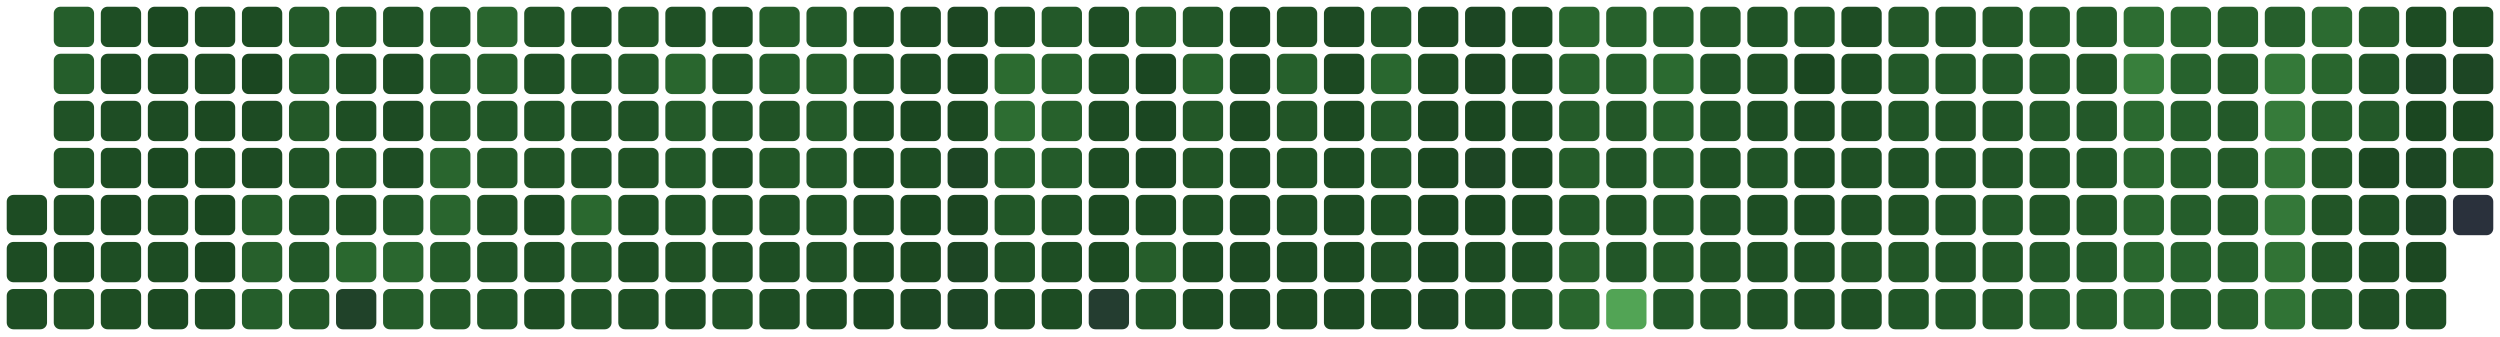
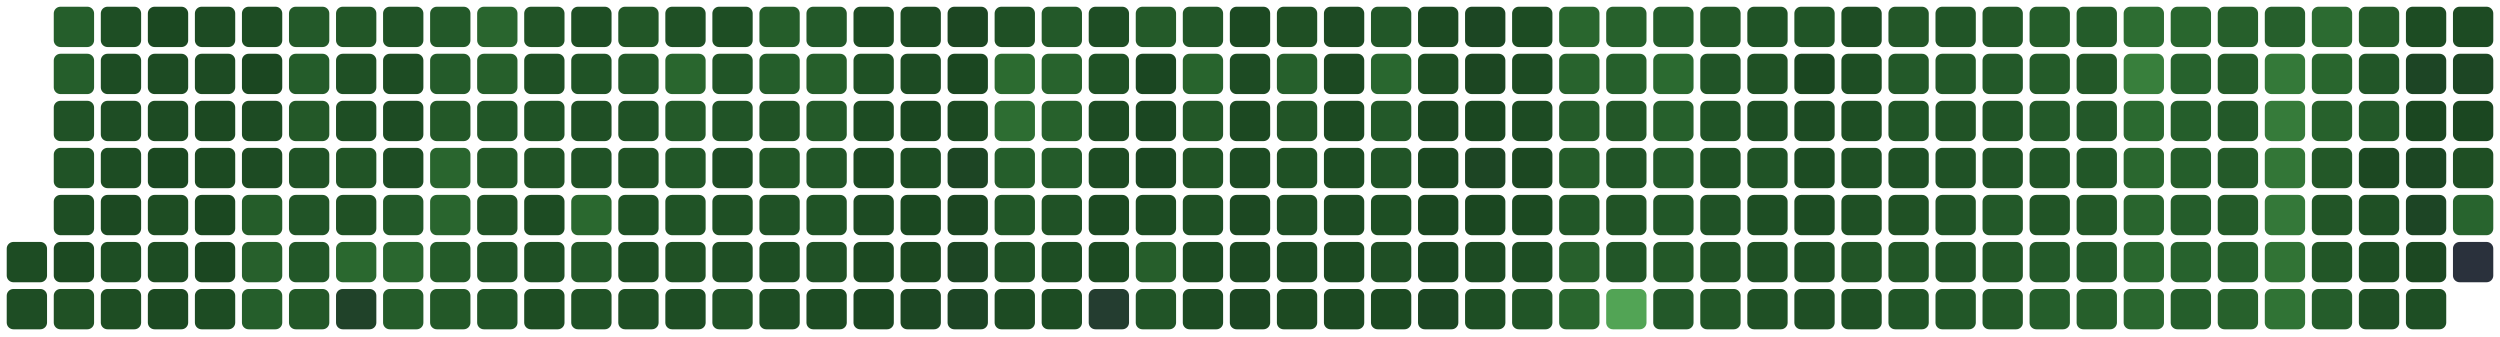
<svg xmlns="http://www.w3.org/2000/svg" width="744" height="100">
-   <rect x="2" y="58" width="12" height="12" rx="2" fill="rgb(29 76 35)" />
  <rect x="2" y="72" width="12" height="12" rx="2" fill="rgb(29 76 35)" />
  <rect x="2" y="86" width="12" height="12" rx="2" fill="rgb(30 77 36)" />
  <rect x="16" y="2" width="12" height="12" rx="2" fill="rgb(37 94 43)" />
  <rect x="16" y="16" width="12" height="12" rx="2" fill="rgb(37 94 43)" />
  <rect x="16" y="30" width="12" height="12" rx="2" fill="rgb(32 82 38)" />
  <rect x="16" y="44" width="12" height="12" rx="2" fill="rgb(32 83 38)" />
  <rect x="16" y="58" width="12" height="12" rx="2" fill="rgb(30 78 36)" />
  <rect x="16" y="72" width="12" height="12" rx="2" fill="rgb(28 74 34)" />
  <rect x="16" y="86" width="12" height="12" rx="2" fill="rgb(32 81 37)" />
  <rect x="30" y="2" width="12" height="12" rx="2" fill="rgb(30 78 36)" />
  <rect x="30" y="16" width="12" height="12" rx="2" fill="rgb(29 76 35)" />
  <rect x="30" y="30" width="12" height="12" rx="2" fill="rgb(30 77 36)" />
  <rect x="30" y="44" width="12" height="12" rx="2" fill="rgb(29 76 35)" />
  <rect x="30" y="58" width="12" height="12" rx="2" fill="rgb(28 73 34)" />
  <rect x="30" y="72" width="12" height="12" rx="2" fill="rgb(30 78 36)" />
  <rect x="30" y="86" width="12" height="12" rx="2" fill="rgb(30 77 35)" />
  <rect x="44" y="2" width="12" height="12" rx="2" fill="rgb(27 72 33)" />
  <rect x="44" y="16" width="12" height="12" rx="2" fill="rgb(29 75 35)" />
  <rect x="44" y="30" width="12" height="12" rx="2" fill="rgb(29 75 35)" />
  <rect x="44" y="44" width="12" height="12" rx="2" fill="rgb(27 72 33)" />
  <rect x="44" y="58" width="12" height="12" rx="2" fill="rgb(30 77 35)" />
  <rect x="44" y="72" width="12" height="12" rx="2" fill="rgb(29 76 35)" />
  <rect x="44" y="86" width="12" height="12" rx="2" fill="rgb(28 73 34)" />
  <rect x="58" y="2" width="12" height="12" rx="2" fill="rgb(29 75 35)" />
  <rect x="58" y="16" width="12" height="12" rx="2" fill="rgb(29 75 35)" />
  <rect x="58" y="30" width="12" height="12" rx="2" fill="rgb(28 73 34)" />
  <rect x="58" y="44" width="12" height="12" rx="2" fill="rgb(28 74 34)" />
  <rect x="58" y="58" width="12" height="12" rx="2" fill="rgb(27 72 33)" />
  <rect x="58" y="72" width="12" height="12" rx="2" fill="rgb(27 71 33)" />
  <rect x="58" y="86" width="12" height="12" rx="2" fill="rgb(29 76 35)" />
  <rect x="72" y="2" width="12" height="12" rx="2" fill="rgb(29 76 35)" />
  <rect x="72" y="16" width="12" height="12" rx="2" fill="rgb(27 71 33)" />
  <rect x="72" y="30" width="12" height="12" rx="2" fill="rgb(29 75 35)" />
  <rect x="72" y="44" width="12" height="12" rx="2" fill="rgb(29 75 35)" />
  <rect x="72" y="58" width="12" height="12" rx="2" fill="rgb(37 93 42)" />
  <rect x="72" y="72" width="12" height="12" rx="2" fill="rgb(39 96 44)" />
  <rect x="72" y="86" width="12" height="12" rx="2" fill="rgb(37 94 43)" />
  <rect x="86" y="2" width="12" height="12" rx="2" fill="rgb(35 89 41)" />
  <rect x="86" y="16" width="12" height="12" rx="2" fill="rgb(36 92 42)" />
  <rect x="86" y="30" width="12" height="12" rx="2" fill="rgb(35 88 40)" />
  <rect x="86" y="44" width="12" height="12" rx="2" fill="rgb(32 82 38)" />
  <rect x="86" y="58" width="12" height="12" rx="2" fill="rgb(33 84 39)" />
  <rect x="86" y="72" width="12" height="12" rx="2" fill="rgb(34 87 40)" />
  <rect x="86" y="86" width="12" height="12" rx="2" fill="rgb(35 88 40)" />
  <rect x="100" y="2" width="12" height="12" rx="2" fill="rgb(34 86 39)" />
  <rect x="100" y="16" width="12" height="12" rx="2" fill="rgb(31 80 37)" />
  <rect x="100" y="30" width="12" height="12" rx="2" fill="rgb(30 78 36)" />
  <rect x="100" y="44" width="12" height="12" rx="2" fill="rgb(33 84 38)" />
  <rect x="100" y="58" width="12" height="12" rx="2" fill="rgb(32 81 37)" />
  <rect x="100" y="72" width="12" height="12" rx="2" fill="rgb(42 104 47)" />
  <rect x="100" y="86" width="12" height="12" rx="2" fill="rgb(32 66 41)" />
  <rect x="114" y="2" width="12" height="12" rx="2" fill="rgb(32 82 38)" />
  <rect x="114" y="16" width="12" height="12" rx="2" fill="rgb(29 76 35)" />
  <rect x="114" y="30" width="12" height="12" rx="2" fill="rgb(29 75 35)" />
  <rect x="114" y="44" width="12" height="12" rx="2" fill="rgb(30 77 36)" />
  <rect x="114" y="58" width="12" height="12" rx="2" fill="rgb(35 89 41)" />
  <rect x="114" y="72" width="12" height="12" rx="2" fill="rgb(42 103 47)" />
  <rect x="114" y="86" width="12" height="12" rx="2" fill="rgb(37 92 42)" />
  <rect x="128" y="2" width="12" height="12" rx="2" fill="rgb(35 89 41)" />
  <rect x="128" y="16" width="12" height="12" rx="2" fill="rgb(36 91 42)" />
  <rect x="128" y="30" width="12" height="12" rx="2" fill="rgb(35 88 40)" />
  <rect x="128" y="44" width="12" height="12" rx="2" fill="rgb(41 101 46)" />
  <rect x="128" y="58" width="12" height="12" rx="2" fill="rgb(41 101 46)" />
  <rect x="128" y="72" width="12" height="12" rx="2" fill="rgb(36 91 41)" />
  <rect x="128" y="86" width="12" height="12" rx="2" fill="rgb(35 88 40)" />
  <rect x="142" y="2" width="12" height="12" rx="2" fill="rgb(41 101 46)" />
  <rect x="142" y="16" width="12" height="12" rx="2" fill="rgb(38 95 43)" />
  <rect x="142" y="30" width="12" height="12" rx="2" fill="rgb(34 87 40)" />
  <rect x="142" y="44" width="12" height="12" rx="2" fill="rgb(35 88 40)" />
  <rect x="142" y="58" width="12" height="12" rx="2" fill="rgb(33 83 38)" />
  <rect x="142" y="72" width="12" height="12" rx="2" fill="rgb(33 84 39)" />
  <rect x="142" y="86" width="12" height="12" rx="2" fill="rgb(33 85 39)" />
  <rect x="156" y="2" width="12" height="12" rx="2" fill="rgb(33 83 38)" />
  <rect x="156" y="16" width="12" height="12" rx="2" fill="rgb(31 80 37)" />
  <rect x="156" y="30" width="12" height="12" rx="2" fill="rgb(32 83 38)" />
  <rect x="156" y="44" width="12" height="12" rx="2" fill="rgb(33 83 38)" />
  <rect x="156" y="58" width="12" height="12" rx="2" fill="rgb(29 76 35)" />
  <rect x="156" y="72" width="12" height="12" rx="2" fill="rgb(31 80 37)" />
  <rect x="156" y="86" width="12" height="12" rx="2" fill="rgb(30 77 35)" />
  <rect x="170" y="2" width="12" height="12" rx="2" fill="rgb(30 78 36)" />
  <rect x="170" y="16" width="12" height="12" rx="2" fill="rgb(32 83 38)" />
  <rect x="170" y="30" width="12" height="12" rx="2" fill="rgb(31 79 37)" />
  <rect x="170" y="44" width="12" height="12" rx="2" fill="rgb(32 82 38)" />
  <rect x="170" y="58" width="12" height="12" rx="2" fill="rgb(42 104 47)" />
  <rect x="170" y="72" width="12" height="12" rx="2" fill="rgb(35 89 41)" />
  <rect x="170" y="86" width="12" height="12" rx="2" fill="rgb(32 82 38)" />
  <rect x="184" y="2" width="12" height="12" rx="2" fill="rgb(34 86 39)" />
  <rect x="184" y="16" width="12" height="12" rx="2" fill="rgb(35 89 41)" />
  <rect x="184" y="30" width="12" height="12" rx="2" fill="rgb(32 82 38)" />
  <rect x="184" y="44" width="12" height="12" rx="2" fill="rgb(32 81 37)" />
  <rect x="184" y="58" width="12" height="12" rx="2" fill="rgb(31 81 37)" />
  <rect x="184" y="72" width="12" height="12" rx="2" fill="rgb(30 78 36)" />
  <rect x="184" y="86" width="12" height="12" rx="2" fill="rgb(31 79 37)" />
  <rect x="198" y="2" width="12" height="12" rx="2" fill="rgb(31 80 37)" />
  <rect x="198" y="16" width="12" height="12" rx="2" fill="rgb(41 102 46)" />
  <rect x="198" y="30" width="12" height="12" rx="2" fill="rgb(36 90 41)" />
  <rect x="198" y="44" width="12" height="12" rx="2" fill="rgb(34 87 40)" />
  <rect x="198" y="58" width="12" height="12" rx="2" fill="rgb(32 83 38)" />
  <rect x="198" y="72" width="12" height="12" rx="2" fill="rgb(32 81 37)" />
  <rect x="198" y="86" width="12" height="12" rx="2" fill="rgb(30 77 36)" />
  <rect x="212" y="2" width="12" height="12" rx="2" fill="rgb(30 78 36)" />
  <rect x="212" y="16" width="12" height="12" rx="2" fill="rgb(33 85 39)" />
  <rect x="212" y="30" width="12" height="12" rx="2" fill="rgb(33 84 39)" />
  <rect x="212" y="44" width="12" height="12" rx="2" fill="rgb(30 77 36)" />
  <rect x="212" y="58" width="12" height="12" rx="2" fill="rgb(31 80 37)" />
  <rect x="212" y="72" width="12" height="12" rx="2" fill="rgb(31 79 37)" />
  <rect x="212" y="86" width="12" height="12" rx="2" fill="rgb(33 83 38)" />
  <rect x="226" y="2" width="12" height="12" rx="2" fill="rgb(37 93 42)" />
  <rect x="226" y="16" width="12" height="12" rx="2" fill="rgb(37 94 43)" />
  <rect x="226" y="30" width="12" height="12" rx="2" fill="rgb(33 83 38)" />
  <rect x="226" y="44" width="12" height="12" rx="2" fill="rgb(34 86 39)" />
  <rect x="226" y="58" width="12" height="12" rx="2" fill="rgb(32 82 38)" />
  <rect x="226" y="72" width="12" height="12" rx="2" fill="rgb(30 78 36)" />
  <rect x="226" y="86" width="12" height="12" rx="2" fill="rgb(30 77 36)" />
  <rect x="240" y="2" width="12" height="12" rx="2" fill="rgb(35 89 41)" />
  <rect x="240" y="16" width="12" height="12" rx="2" fill="rgb(38 95 43)" />
  <rect x="240" y="30" width="12" height="12" rx="2" fill="rgb(36 90 41)" />
  <rect x="240" y="44" width="12" height="12" rx="2" fill="rgb(34 86 40)" />
  <rect x="240" y="58" width="12" height="12" rx="2" fill="rgb(32 83 38)" />
  <rect x="240" y="72" width="12" height="12" rx="2" fill="rgb(32 81 38)" />
  <rect x="240" y="86" width="12" height="12" rx="2" fill="rgb(29 75 35)" />
  <rect x="254" y="2" width="12" height="12" rx="2" fill="rgb(29 76 35)" />
  <rect x="254" y="16" width="12" height="12" rx="2" fill="rgb(31 81 37)" />
  <rect x="254" y="30" width="12" height="12" rx="2" fill="rgb(29 76 35)" />
  <rect x="254" y="44" width="12" height="12" rx="2" fill="rgb(28 74 34)" />
  <rect x="254" y="58" width="12" height="12" rx="2" fill="rgb(29 75 35)" />
  <rect x="254" y="72" width="12" height="12" rx="2" fill="rgb(28 73 34)" />
  <rect x="254" y="86" width="12" height="12" rx="2" fill="rgb(27 71 33)" />
  <rect x="268" y="2" width="12" height="12" rx="2" fill="rgb(29 74 35)" />
  <rect x="268" y="16" width="12" height="12" rx="2" fill="rgb(29 75 35)" />
  <rect x="268" y="30" width="12" height="12" rx="2" fill="rgb(27 71 33)" />
  <rect x="268" y="44" width="12" height="12" rx="2" fill="rgb(29 76 35)" />
  <rect x="268" y="58" width="12" height="12" rx="2" fill="rgb(27 72 33)" />
  <rect x="268" y="72" width="12" height="12" rx="2" fill="rgb(28 72 33)" />
  <rect x="268" y="86" width="12" height="12" rx="2" fill="rgb(28 70 35)" />
  <rect x="282" y="2" width="12" height="12" rx="2" fill="rgb(28 70 34)" />
  <rect x="282" y="16" width="12" height="12" rx="2" fill="rgb(27 71 33)" />
  <rect x="282" y="30" width="12" height="12" rx="2" fill="rgb(28 73 34)" />
  <rect x="282" y="44" width="12" height="12" rx="2" fill="rgb(29 69 36)" />
  <rect x="282" y="58" width="12" height="12" rx="2" fill="rgb(28 70 34)" />
  <rect x="282" y="72" width="12" height="12" rx="2" fill="rgb(29 69 36)" />
  <rect x="282" y="86" width="12" height="12" rx="2" fill="rgb(29 69 37)" />
  <rect x="296" y="2" width="12" height="12" rx="2" fill="rgb(31 80 37)" />
  <rect x="296" y="16" width="12" height="12" rx="2" fill="rgb(44 107 48)" />
  <rect x="296" y="30" width="12" height="12" rx="2" fill="rgb(45 109 50)" />
  <rect x="296" y="44" width="12" height="12" rx="2" fill="rgb(37 94 43)" />
  <rect x="296" y="58" width="12" height="12" rx="2" fill="rgb(34 87 40)" />
  <rect x="296" y="72" width="12" height="12" rx="2" fill="rgb(32 82 38)" />
  <rect x="296" y="86" width="12" height="12" rx="2" fill="rgb(29 75 35)" />
  <rect x="310" y="2" width="12" height="12" rx="2" fill="rgb(35 89 41)" />
  <rect x="310" y="16" width="12" height="12" rx="2" fill="rgb(40 99 45)" />
  <rect x="310" y="30" width="12" height="12" rx="2" fill="rgb(39 97 44)" />
  <rect x="310" y="44" width="12" height="12" rx="2" fill="rgb(36 91 42)" />
  <rect x="310" y="58" width="12" height="12" rx="2" fill="rgb(32 82 38)" />
  <rect x="310" y="72" width="12" height="12" rx="2" fill="rgb(30 78 36)" />
  <rect x="310" y="86" width="12" height="12" rx="2" fill="rgb(29 76 35)" />
  <rect x="324" y="2" width="12" height="12" rx="2" fill="rgb(30 77 36)" />
  <rect x="324" y="16" width="12" height="12" rx="2" fill="rgb(31 81 37)" />
  <rect x="324" y="30" width="12" height="12" rx="2" fill="rgb(29 75 35)" />
  <rect x="324" y="44" width="12" height="12" rx="2" fill="rgb(29 75 35)" />
  <rect x="324" y="58" width="12" height="12" rx="2" fill="rgb(28 73 34)" />
  <rect x="324" y="72" width="12" height="12" rx="2" fill="rgb(28 74 34)" />
  <rect x="324" y="86" width="12" height="12" rx="2" fill="rgb(36 61 48)" />
  <rect x="338" y="2" width="12" height="12" rx="2" fill="rgb(36 90 41)" />
  <rect x="338" y="16" width="12" height="12" rx="2" fill="rgb(27 71 34)" />
  <rect x="338" y="30" width="12" height="12" rx="2" fill="rgb(27 71 34)" />
  <rect x="338" y="44" width="12" height="12" rx="2" fill="rgb(27 71 34)" />
  <rect x="338" y="58" width="12" height="12" rx="2" fill="rgb(29 76 35)" />
  <rect x="338" y="72" width="12" height="12" rx="2" fill="rgb(38 94 43)" />
  <rect x="338" y="86" width="12" height="12" rx="2" fill="rgb(33 84 39)" />
  <rect x="352" y="2" width="12" height="12" rx="2" fill="rgb(34 86 40)" />
  <rect x="352" y="16" width="12" height="12" rx="2" fill="rgb(40 100 45)" />
  <rect x="352" y="30" width="12" height="12" rx="2" fill="rgb(35 88 40)" />
  <rect x="352" y="44" width="12" height="12" rx="2" fill="rgb(33 84 38)" />
  <rect x="352" y="58" width="12" height="12" rx="2" fill="rgb(31 80 37)" />
  <rect x="352" y="72" width="12" height="12" rx="2" fill="rgb(29 76 35)" />
  <rect x="352" y="86" width="12" height="12" rx="2" fill="rgb(29 75 35)" />
  <rect x="366" y="2" width="12" height="12" rx="2" fill="rgb(28 73 34)" />
  <rect x="366" y="16" width="12" height="12" rx="2" fill="rgb(29 75 35)" />
  <rect x="366" y="30" width="12" height="12" rx="2" fill="rgb(28 73 34)" />
  <rect x="366" y="44" width="12" height="12" rx="2" fill="rgb(29 75 35)" />
  <rect x="366" y="58" width="12" height="12" rx="2" fill="rgb(28 72 34)" />
  <rect x="366" y="72" width="12" height="12" rx="2" fill="rgb(28 72 34)" />
  <rect x="366" y="86" width="12" height="12" rx="2" fill="rgb(28 70 34)" />
  <rect x="380" y="2" width="12" height="12" rx="2" fill="rgb(31 79 36)" />
  <rect x="380" y="16" width="12" height="12" rx="2" fill="rgb(38 96 44)" />
  <rect x="380" y="30" width="12" height="12" rx="2" fill="rgb(34 85 39)" />
  <rect x="380" y="44" width="12" height="12" rx="2" fill="rgb(31 81 37)" />
  <rect x="380" y="58" width="12" height="12" rx="2" fill="rgb(31 79 37)" />
  <rect x="380" y="72" width="12" height="12" rx="2" fill="rgb(29 75 35)" />
  <rect x="380" y="86" width="12" height="12" rx="2" fill="rgb(29 74 34)" />
  <rect x="394" y="2" width="12" height="12" rx="2" fill="rgb(29 74 35)" />
  <rect x="394" y="16" width="12" height="12" rx="2" fill="rgb(28 73 34)" />
  <rect x="394" y="30" width="12" height="12" rx="2" fill="rgb(28 74 34)" />
  <rect x="394" y="44" width="12" height="12" rx="2" fill="rgb(29 76 35)" />
  <rect x="394" y="58" width="12" height="12" rx="2" fill="rgb(29 75 35)" />
  <rect x="394" y="72" width="12" height="12" rx="2" fill="rgb(28 74 34)" />
  <rect x="394" y="86" width="12" height="12" rx="2" fill="rgb(28 73 34)" />
  <rect x="408" y="2" width="12" height="12" rx="2" fill="rgb(34 87 40)" />
  <rect x="408" y="16" width="12" height="12" rx="2" fill="rgb(41 103 47)" />
  <rect x="408" y="30" width="12" height="12" rx="2" fill="rgb(35 89 41)" />
  <rect x="408" y="44" width="12" height="12" rx="2" fill="rgb(33 84 39)" />
  <rect x="408" y="58" width="12" height="12" rx="2" fill="rgb(30 79 36)" />
  <rect x="408" y="72" width="12" height="12" rx="2" fill="rgb(31 79 37)" />
  <rect x="408" y="86" width="12" height="12" rx="2" fill="rgb(28 74 34)" />
  <rect x="422" y="2" width="12" height="12" rx="2" fill="rgb(28 73 34)" />
  <rect x="422" y="16" width="12" height="12" rx="2" fill="rgb(30 77 35)" />
  <rect x="422" y="30" width="12" height="12" rx="2" fill="rgb(28 72 34)" />
  <rect x="422" y="44" width="12" height="12" rx="2" fill="rgb(27 71 33)" />
  <rect x="422" y="58" width="12" height="12" rx="2" fill="rgb(27 71 33)" />
  <rect x="422" y="72" width="12" height="12" rx="2" fill="rgb(27 71 34)" />
  <rect x="422" y="86" width="12" height="12" rx="2" fill="rgb(28 70 35)" />
  <rect x="436" y="2" width="12" height="12" rx="2" fill="rgb(28 70 35)" />
  <rect x="436" y="16" width="12" height="12" rx="2" fill="rgb(28 70 34)" />
  <rect x="436" y="30" width="12" height="12" rx="2" fill="rgb(27 71 33)" />
  <rect x="436" y="44" width="12" height="12" rx="2" fill="rgb(29 69 36)" />
  <rect x="436" y="58" width="12" height="12" rx="2" fill="rgb(27 71 33)" />
  <rect x="436" y="72" width="12" height="12" rx="2" fill="rgb(29 75 35)" />
  <rect x="436" y="86" width="12" height="12" rx="2" fill="rgb(30 78 36)" />
  <rect x="450" y="2" width="12" height="12" rx="2" fill="rgb(29 76 35)" />
  <rect x="450" y="16" width="12" height="12" rx="2" fill="rgb(29 75 35)" />
  <rect x="450" y="30" width="12" height="12" rx="2" fill="rgb(29 75 35)" />
  <rect x="450" y="44" width="12" height="12" rx="2" fill="rgb(28 72 34)" />
  <rect x="450" y="58" width="12" height="12" rx="2" fill="rgb(28 74 34)" />
  <rect x="450" y="72" width="12" height="12" rx="2" fill="rgb(30 78 36)" />
  <rect x="450" y="86" width="12" height="12" rx="2" fill="rgb(33 85 39)" />
  <rect x="464" y="2" width="12" height="12" rx="2" fill="rgb(41 102 46)" />
  <rect x="464" y="16" width="12" height="12" rx="2" fill="rgb(40 99 45)" />
  <rect x="464" y="30" width="12" height="12" rx="2" fill="rgb(37 92 42)" />
  <rect x="464" y="44" width="12" height="12" rx="2" fill="rgb(37 92 42)" />
  <rect x="464" y="58" width="12" height="12" rx="2" fill="rgb(34 87 40)" />
  <rect x="464" y="72" width="12" height="12" rx="2" fill="rgb(39 96 44)" />
  <rect x="464" y="86" width="12" height="12" rx="2" fill="rgb(41 102 46)" />
  <rect x="478" y="2" width="12" height="12" rx="2" fill="rgb(39 97 44)" />
  <rect x="478" y="16" width="12" height="12" rx="2" fill="rgb(38 96 44)" />
  <rect x="478" y="30" width="12" height="12" rx="2" fill="rgb(35 87 40)" />
  <rect x="478" y="44" width="12" height="12" rx="2" fill="rgb(33 84 39)" />
  <rect x="478" y="58" width="12" height="12" rx="2" fill="rgb(33 83 38)" />
  <rect x="478" y="72" width="12" height="12" rx="2" fill="rgb(34 86 40)" />
  <rect x="478" y="86" width="12" height="12" rx="2" fill="rgb(82 164 85)" />
  <rect x="492" y="2" width="12" height="12" rx="2" fill="rgb(37 94 43)" />
  <rect x="492" y="16" width="12" height="12" rx="2" fill="rgb(43 106 48)" />
  <rect x="492" y="30" width="12" height="12" rx="2" fill="rgb(38 96 44)" />
  <rect x="492" y="44" width="12" height="12" rx="2" fill="rgb(36 91 42)" />
  <rect x="492" y="58" width="12" height="12" rx="2" fill="rgb(34 87 40)" />
  <rect x="492" y="72" width="12" height="12" rx="2" fill="rgb(35 88 40)" />
  <rect x="492" y="86" width="12" height="12" rx="2" fill="rgb(35 88 41)" />
  <rect x="506" y="2" width="12" height="12" rx="2" fill="rgb(35 88 40)" />
  <rect x="506" y="16" width="12" height="12" rx="2" fill="rgb(33 84 39)" />
  <rect x="506" y="30" width="12" height="12" rx="2" fill="rgb(32 83 38)" />
  <rect x="506" y="44" width="12" height="12" rx="2" fill="rgb(31 81 37)" />
  <rect x="506" y="58" width="12" height="12" rx="2" fill="rgb(32 82 38)" />
  <rect x="506" y="72" width="12" height="12" rx="2" fill="rgb(33 83 38)" />
  <rect x="506" y="86" width="12" height="12" rx="2" fill="rgb(34 86 39)" />
  <rect x="520" y="2" width="12" height="12" rx="2" fill="rgb(32 83 38)" />
  <rect x="520" y="16" width="12" height="12" rx="2" fill="rgb(32 81 37)" />
  <rect x="520" y="30" width="12" height="12" rx="2" fill="rgb(30 78 36)" />
  <rect x="520" y="44" width="12" height="12" rx="2" fill="rgb(32 83 38)" />
  <rect x="520" y="58" width="12" height="12" rx="2" fill="rgb(30 78 36)" />
  <rect x="520" y="72" width="12" height="12" rx="2" fill="rgb(31 80 37)" />
  <rect x="520" y="86" width="12" height="12" rx="2" fill="rgb(31 80 37)" />
  <rect x="534" y="2" width="12" height="12" rx="2" fill="rgb(33 85 39)" />
  <rect x="534" y="16" width="12" height="12" rx="2" fill="rgb(27 71 33)" />
  <rect x="534" y="30" width="12" height="12" rx="2" fill="rgb(29 75 35)" />
  <rect x="534" y="44" width="12" height="12" rx="2" fill="rgb(29 76 35)" />
  <rect x="534" y="58" width="12" height="12" rx="2" fill="rgb(29 76 35)" />
  <rect x="534" y="72" width="12" height="12" rx="2" fill="rgb(31 80 37)" />
  <rect x="534" y="86" width="12" height="12" rx="2" fill="rgb(31 79 37)" />
  <rect x="548" y="2" width="12" height="12" rx="2" fill="rgb(30 77 36)" />
  <rect x="548" y="16" width="12" height="12" rx="2" fill="rgb(30 78 36)" />
  <rect x="548" y="30" width="12" height="12" rx="2" fill="rgb(30 78 36)" />
  <rect x="548" y="44" width="12" height="12" rx="2" fill="rgb(31 80 37)" />
  <rect x="548" y="58" width="12" height="12" rx="2" fill="rgb(31 80 37)" />
  <rect x="548" y="72" width="12" height="12" rx="2" fill="rgb(34 85 39)" />
  <rect x="548" y="86" width="12" height="12" rx="2" fill="rgb(31 80 37)" />
  <rect x="562" y="2" width="12" height="12" rx="2" fill="rgb(35 87 40)" />
  <rect x="562" y="16" width="12" height="12" rx="2" fill="rgb(35 89 41)" />
  <rect x="562" y="30" width="12" height="12" rx="2" fill="rgb(33 85 39)" />
  <rect x="562" y="44" width="12" height="12" rx="2" fill="rgb(31 80 37)" />
  <rect x="562" y="58" width="12" height="12" rx="2" fill="rgb(32 81 37)" />
  <rect x="562" y="72" width="12" height="12" rx="2" fill="rgb(34 86 39)" />
  <rect x="562" y="86" width="12" height="12" rx="2" fill="rgb(33 85 39)" />
  <rect x="576" y="2" width="12" height="12" rx="2" fill="rgb(33 85 39)" />
  <rect x="576" y="16" width="12" height="12" rx="2" fill="rgb(35 89 41)" />
  <rect x="576" y="30" width="12" height="12" rx="2" fill="rgb(33 83 38)" />
  <rect x="576" y="44" width="12" height="12" rx="2" fill="rgb(32 82 38)" />
  <rect x="576" y="58" width="12" height="12" rx="2" fill="rgb(33 84 39)" />
  <rect x="576" y="72" width="12" height="12" rx="2" fill="rgb(33 84 39)" />
  <rect x="576" y="86" width="12" height="12" rx="2" fill="rgb(34 87 40)" />
  <rect x="590" y="2" width="12" height="12" rx="2" fill="rgb(35 88 40)" />
  <rect x="590" y="16" width="12" height="12" rx="2" fill="rgb(35 89 41)" />
  <rect x="590" y="30" width="12" height="12" rx="2" fill="rgb(33 85 39)" />
  <rect x="590" y="44" width="12" height="12" rx="2" fill="rgb(33 84 39)" />
  <rect x="590" y="58" width="12" height="12" rx="2" fill="rgb(35 89 41)" />
  <rect x="590" y="72" width="12" height="12" rx="2" fill="rgb(35 88 40)" />
  <rect x="590" y="86" width="12" height="12" rx="2" fill="rgb(35 88 40)" />
  <rect x="604" y="2" width="12" height="12" rx="2" fill="rgb(37 93 42)" />
  <rect x="604" y="16" width="12" height="12" rx="2" fill="rgb(36 91 41)" />
  <rect x="604" y="30" width="12" height="12" rx="2" fill="rgb(35 89 41)" />
  <rect x="604" y="44" width="12" height="12" rx="2" fill="rgb(33 85 39)" />
  <rect x="604" y="58" width="12" height="12" rx="2" fill="rgb(33 84 38)" />
  <rect x="604" y="72" width="12" height="12" rx="2" fill="rgb(35 89 41)" />
  <rect x="604" y="86" width="12" height="12" rx="2" fill="rgb(37 94 43)" />
  <rect x="618" y="2" width="12" height="12" rx="2" fill="rgb(36 92 42)" />
  <rect x="618" y="16" width="12" height="12" rx="2" fill="rgb(35 88 40)" />
  <rect x="618" y="30" width="12" height="12" rx="2" fill="rgb(35 88 41)" />
  <rect x="618" y="44" width="12" height="12" rx="2" fill="rgb(34 87 40)" />
  <rect x="618" y="58" width="12" height="12" rx="2" fill="rgb(35 88 40)" />
  <rect x="618" y="72" width="12" height="12" rx="2" fill="rgb(36 91 42)" />
  <rect x="618" y="86" width="12" height="12" rx="2" fill="rgb(38 95 43)" />
  <rect x="632" y="2" width="12" height="12" rx="2" fill="rgb(45 109 50)" />
  <rect x="632" y="16" width="12" height="12" rx="2" fill="rgb(56 127 60)" />
  <rect x="632" y="30" width="12" height="12" rx="2" fill="rgb(43 106 48)" />
  <rect x="632" y="44" width="12" height="12" rx="2" fill="rgb(42 103 47)" />
  <rect x="632" y="58" width="12" height="12" rx="2" fill="rgb(41 101 46)" />
  <rect x="632" y="72" width="12" height="12" rx="2" fill="rgb(42 104 47)" />
  <rect x="632" y="86" width="12" height="12" rx="2" fill="rgb(42 103 47)" />
  <rect x="646" y="2" width="12" height="12" rx="2" fill="rgb(41 102 46)" />
  <rect x="646" y="16" width="12" height="12" rx="2" fill="rgb(39 98 45)" />
  <rect x="646" y="30" width="12" height="12" rx="2" fill="rgb(37 94 43)" />
  <rect x="646" y="44" width="12" height="12" rx="2" fill="rgb(37 94 43)" />
  <rect x="646" y="58" width="12" height="12" rx="2" fill="rgb(37 93 43)" />
  <rect x="646" y="72" width="12" height="12" rx="2" fill="rgb(39 98 45)" />
  <rect x="646" y="86" width="12" height="12" rx="2" fill="rgb(37 94 43)" />
  <rect x="660" y="2" width="12" height="12" rx="2" fill="rgb(38 95 43)" />
  <rect x="660" y="16" width="12" height="12" rx="2" fill="rgb(37 92 42)" />
  <rect x="660" y="30" width="12" height="12" rx="2" fill="rgb(35 89 41)" />
  <rect x="660" y="44" width="12" height="12" rx="2" fill="rgb(36 90 41)" />
  <rect x="660" y="58" width="12" height="12" rx="2" fill="rgb(36 91 41)" />
  <rect x="660" y="72" width="12" height="12" rx="2" fill="rgb(38 96 44)" />
  <rect x="660" y="86" width="12" height="12" rx="2" fill="rgb(39 97 44)" />
  <rect x="674" y="2" width="12" height="12" rx="2" fill="rgb(38 95 44)" />
  <rect x="674" y="16" width="12" height="12" rx="2" fill="rgb(52 121 57)" />
  <rect x="674" y="30" width="12" height="12" rx="2" fill="rgb(54 123 58)" />
  <rect x="674" y="44" width="12" height="12" rx="2" fill="rgb(51 118 55)" />
  <rect x="674" y="58" width="12" height="12" rx="2" fill="rgb(52 120 57)" />
  <rect x="674" y="72" width="12" height="12" rx="2" fill="rgb(49 115 53)" />
  <rect x="674" y="86" width="12" height="12" rx="2" fill="rgb(48 115 53)" />
  <rect x="688" y="2" width="12" height="12" rx="2" fill="rgb(44 107 49)" />
  <rect x="688" y="16" width="12" height="12" rx="2" fill="rgb(41 102 46)" />
  <rect x="688" y="30" width="12" height="12" rx="2" fill="rgb(39 97 44)" />
  <rect x="688" y="44" width="12" height="12" rx="2" fill="rgb(35 88 40)" />
  <rect x="688" y="58" width="12" height="12" rx="2" fill="rgb(34 85 39)" />
  <rect x="688" y="72" width="12" height="12" rx="2" fill="rgb(34 86 39)" />
  <rect x="688" y="86" width="12" height="12" rx="2" fill="rgb(37 93 43)" />
  <rect x="702" y="2" width="12" height="12" rx="2" fill="rgb(37 92 42)" />
  <rect x="702" y="16" width="12" height="12" rx="2" fill="rgb(34 86 40)" />
  <rect x="702" y="30" width="12" height="12" rx="2" fill="rgb(35 89 41)" />
  <rect x="702" y="44" width="12" height="12" rx="2" fill="rgb(28 72 34)" />
  <rect x="702" y="58" width="12" height="12" rx="2" fill="rgb(31 80 37)" />
  <rect x="702" y="72" width="12" height="12" rx="2" fill="rgb(30 78 36)" />
  <rect x="702" y="86" width="12" height="12" rx="2" fill="rgb(31 79 37)" />
  <rect x="716" y="2" width="12" height="12" rx="2" fill="rgb(29 76 35)" />
  <rect x="716" y="16" width="12" height="12" rx="2" fill="rgb(29 69 37)" />
  <rect x="716" y="30" width="12" height="12" rx="2" fill="rgb(27 71 33)" />
  <rect x="716" y="44" width="12" height="12" rx="2" fill="rgb(28 70 35)" />
  <rect x="716" y="58" width="12" height="12" rx="2" fill="rgb(29 69 37)" />
  <rect x="716" y="72" width="12" height="12" rx="2" fill="rgb(28 72 34)" />
  <rect x="716" y="86" width="12" height="12" rx="2" fill="rgb(30 78 36)" />
  <rect x="730" y="2" width="12" height="12" rx="2" fill="rgb(29 75 35)" />
  <rect x="730" y="16" width="12" height="12" rx="2" fill="rgb(29 70 36)" />
  <rect x="730" y="30" width="12" height="12" rx="2" fill="rgb(27 71 33)" />
  <rect x="730" y="44" width="12" height="12" rx="2" fill="rgb(31 79 36)" />
-   <rect x="730" y="58" width="12" height="12" rx="2" fill="#2A313C" />
+   <rect x="730" y="58" width="12" height="12" rx="2" fill="rgb(40 100 46)" />
+   <rect x="730" y="72" width="12" height="12" rx="2" fill="#2A313C" />
</svg>
